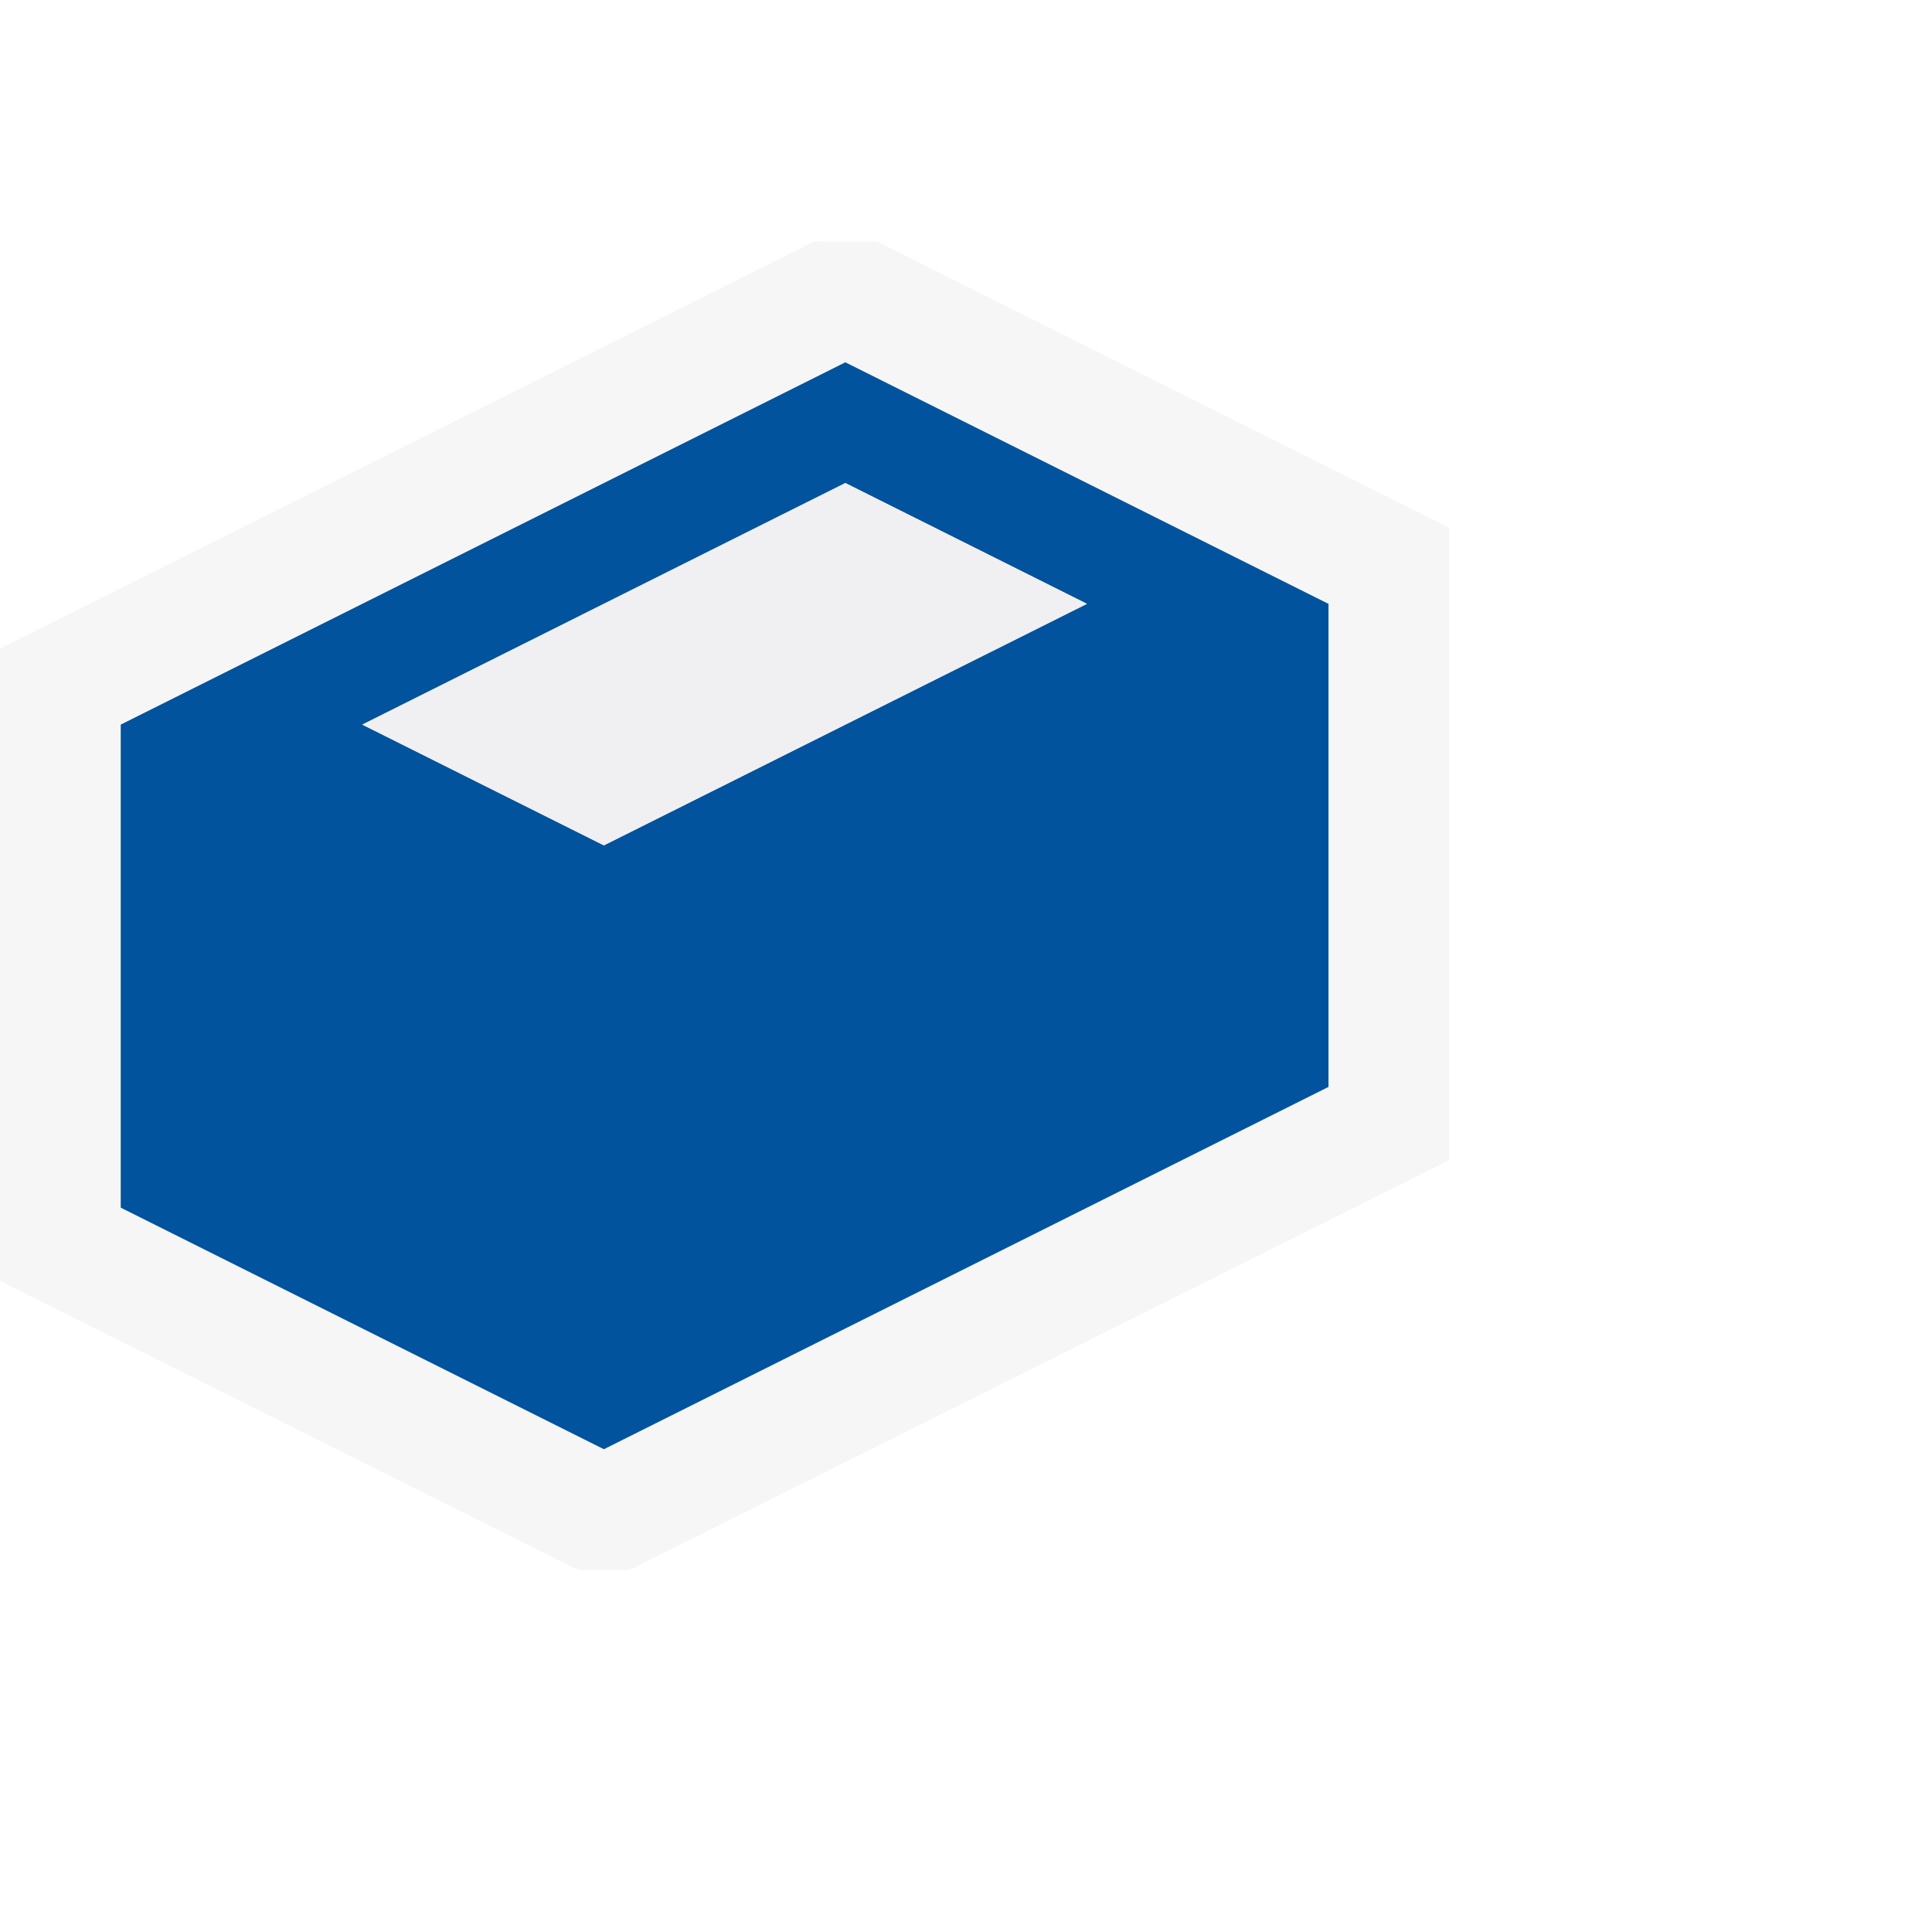
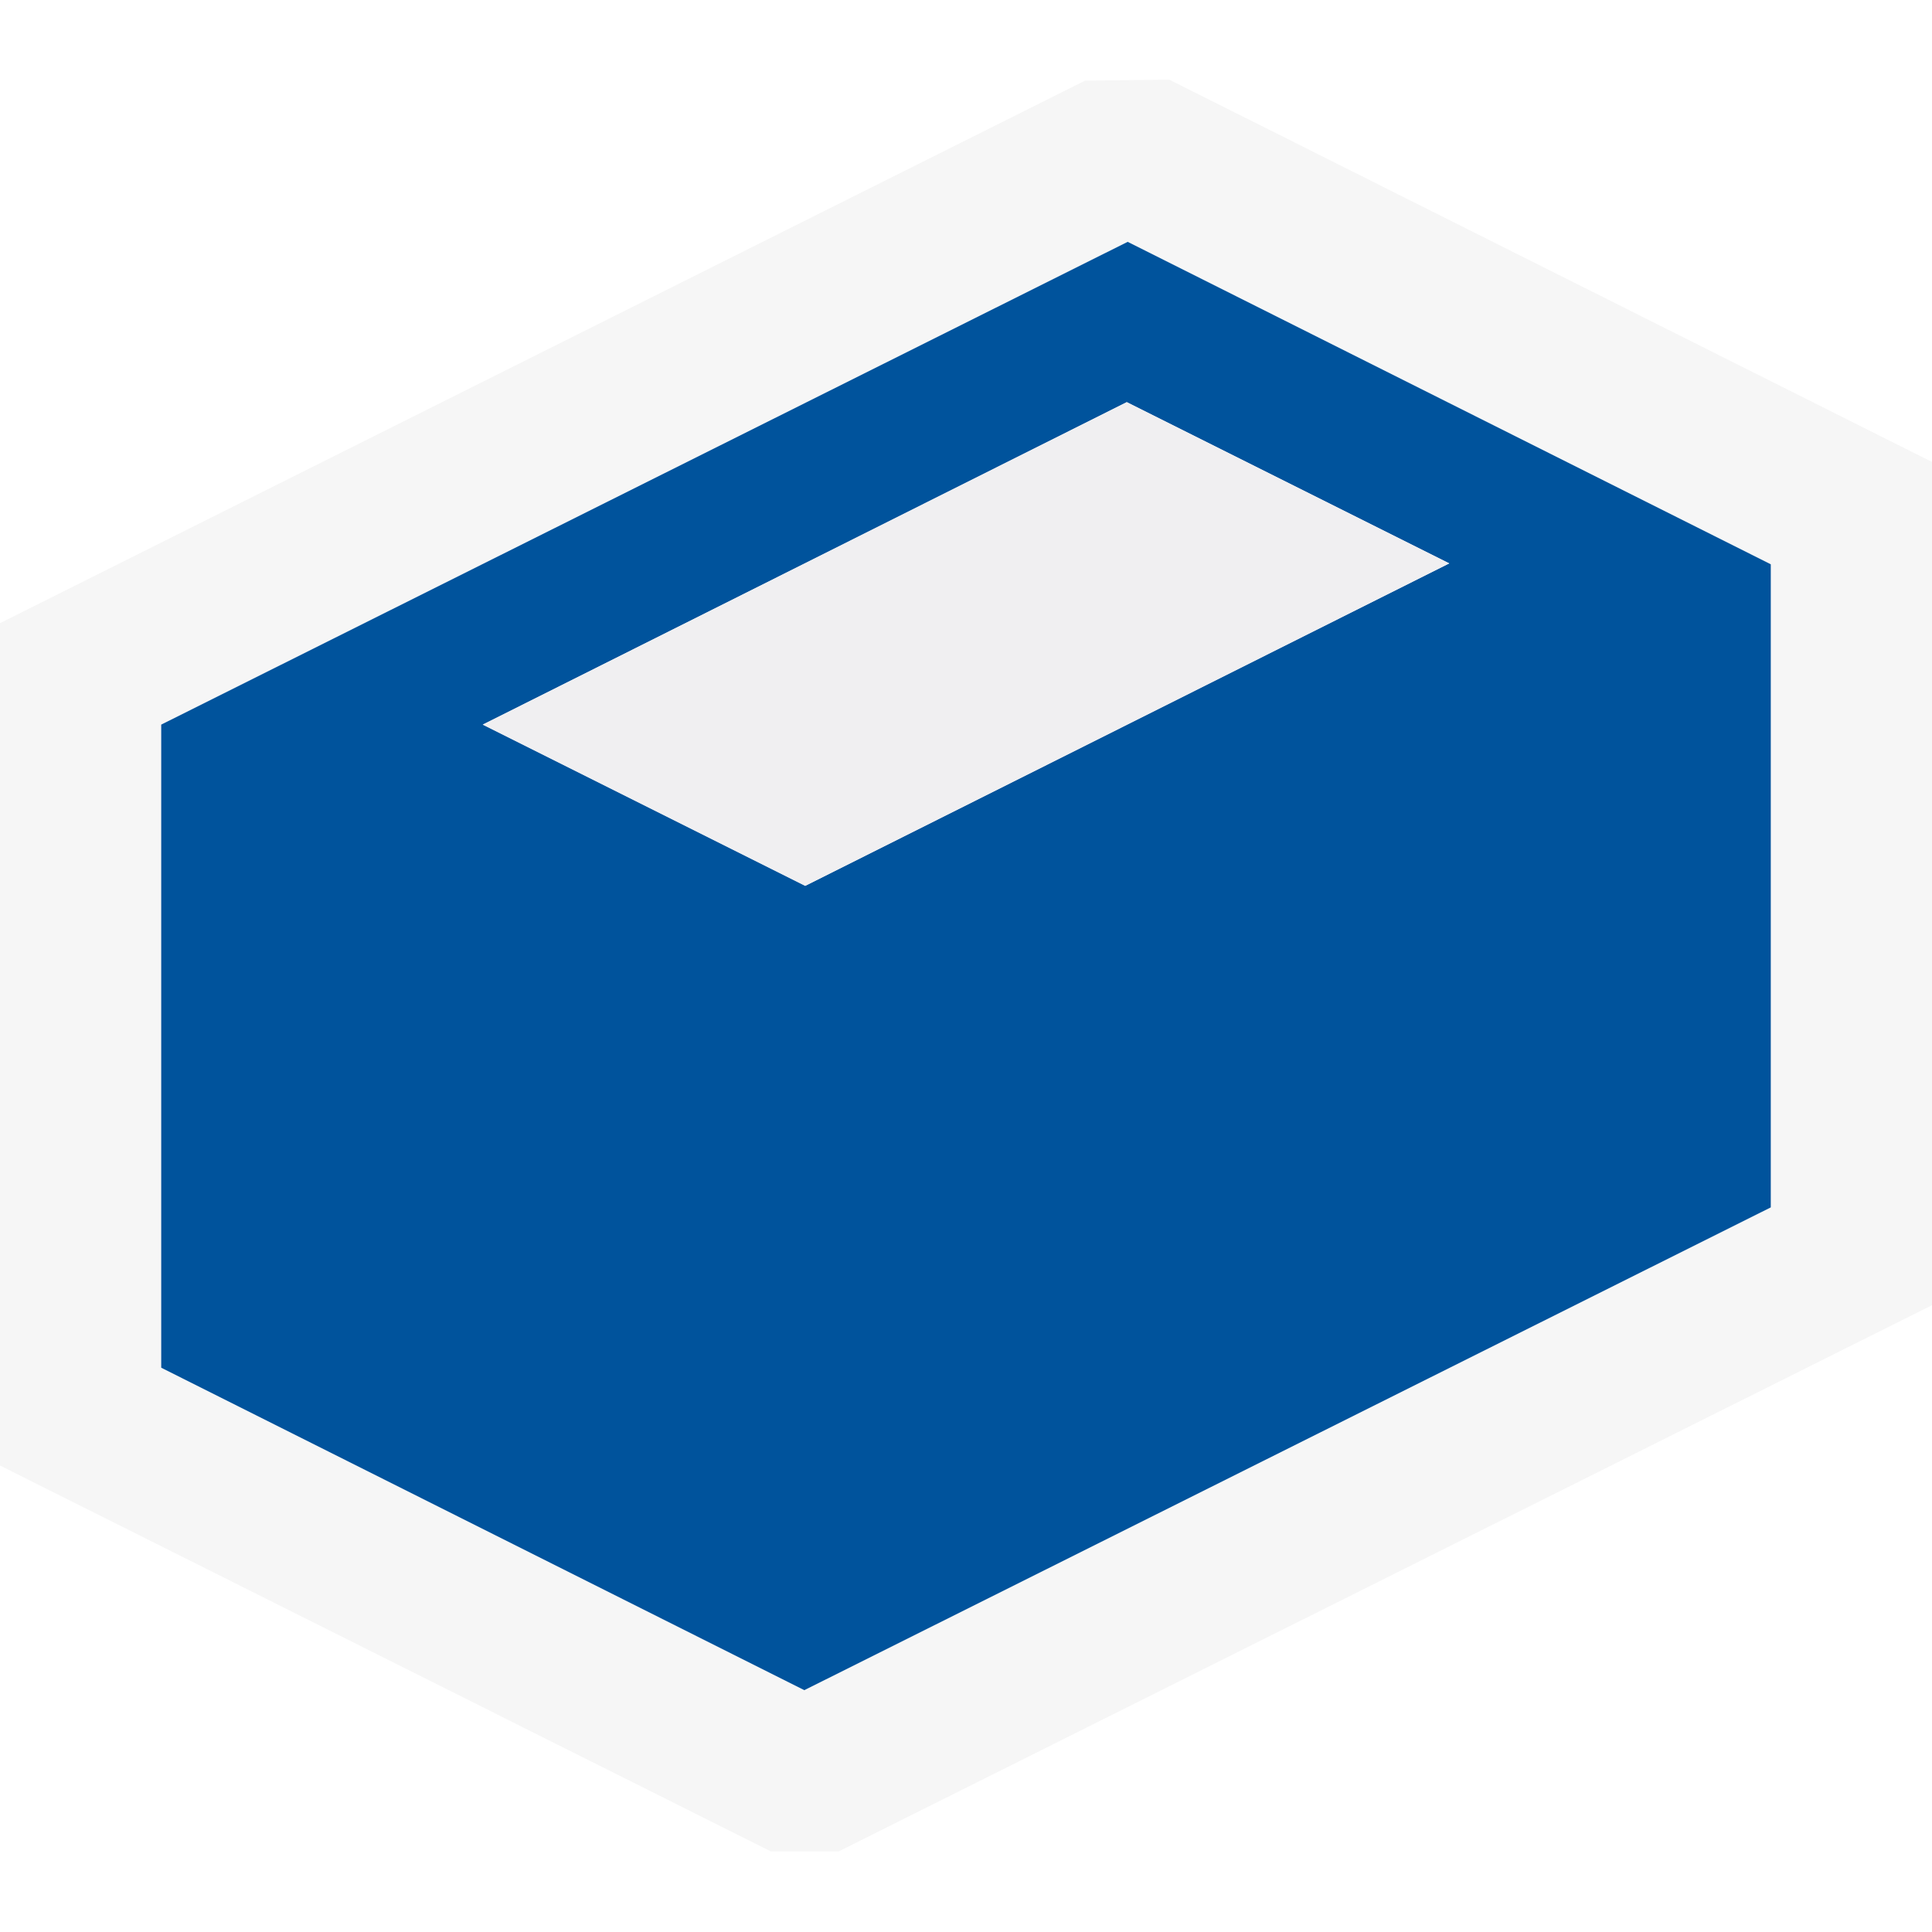
<svg xmlns="http://www.w3.org/2000/svg" viewBox="0 0 21.33 21.33">
-   <path d="M8.986 2.666L0 7.16v6.98l6.386 3.194h.56L16 12.807v-6.98l-6.316-3.16z" fill="#f6f6f6" />
-   <path d="M6.667 9.333L4 8l5.333-2.667L12 6.667zM1.333 8v5.333L6.667 16l8-4V6.667L9.333 4z" fill="#00539c" />
-   <path d="M9.333 5.333L12 6.666 6.667 9.333 4 8z" fill="#f0eff1" />
+   <path d="M11.98.89L0 6.88v9.3l8.51 4.26h.75l12.07-6.03V5.1L12.91.88z" fill="#f6f6f6" />
+   <path d="M8.89 9.78L5.33 8l7.11-3.56L16 6.22zM1.78 8v7.1l7.1 3.56 10.67-5.33v-7.1l-7.1-3.56z" fill="#00539c" />
+   <path d="M12.44 4.44L16 6.22 8.89 9.78 5.33 8z" fill="#f0eff1" />
</svg>
